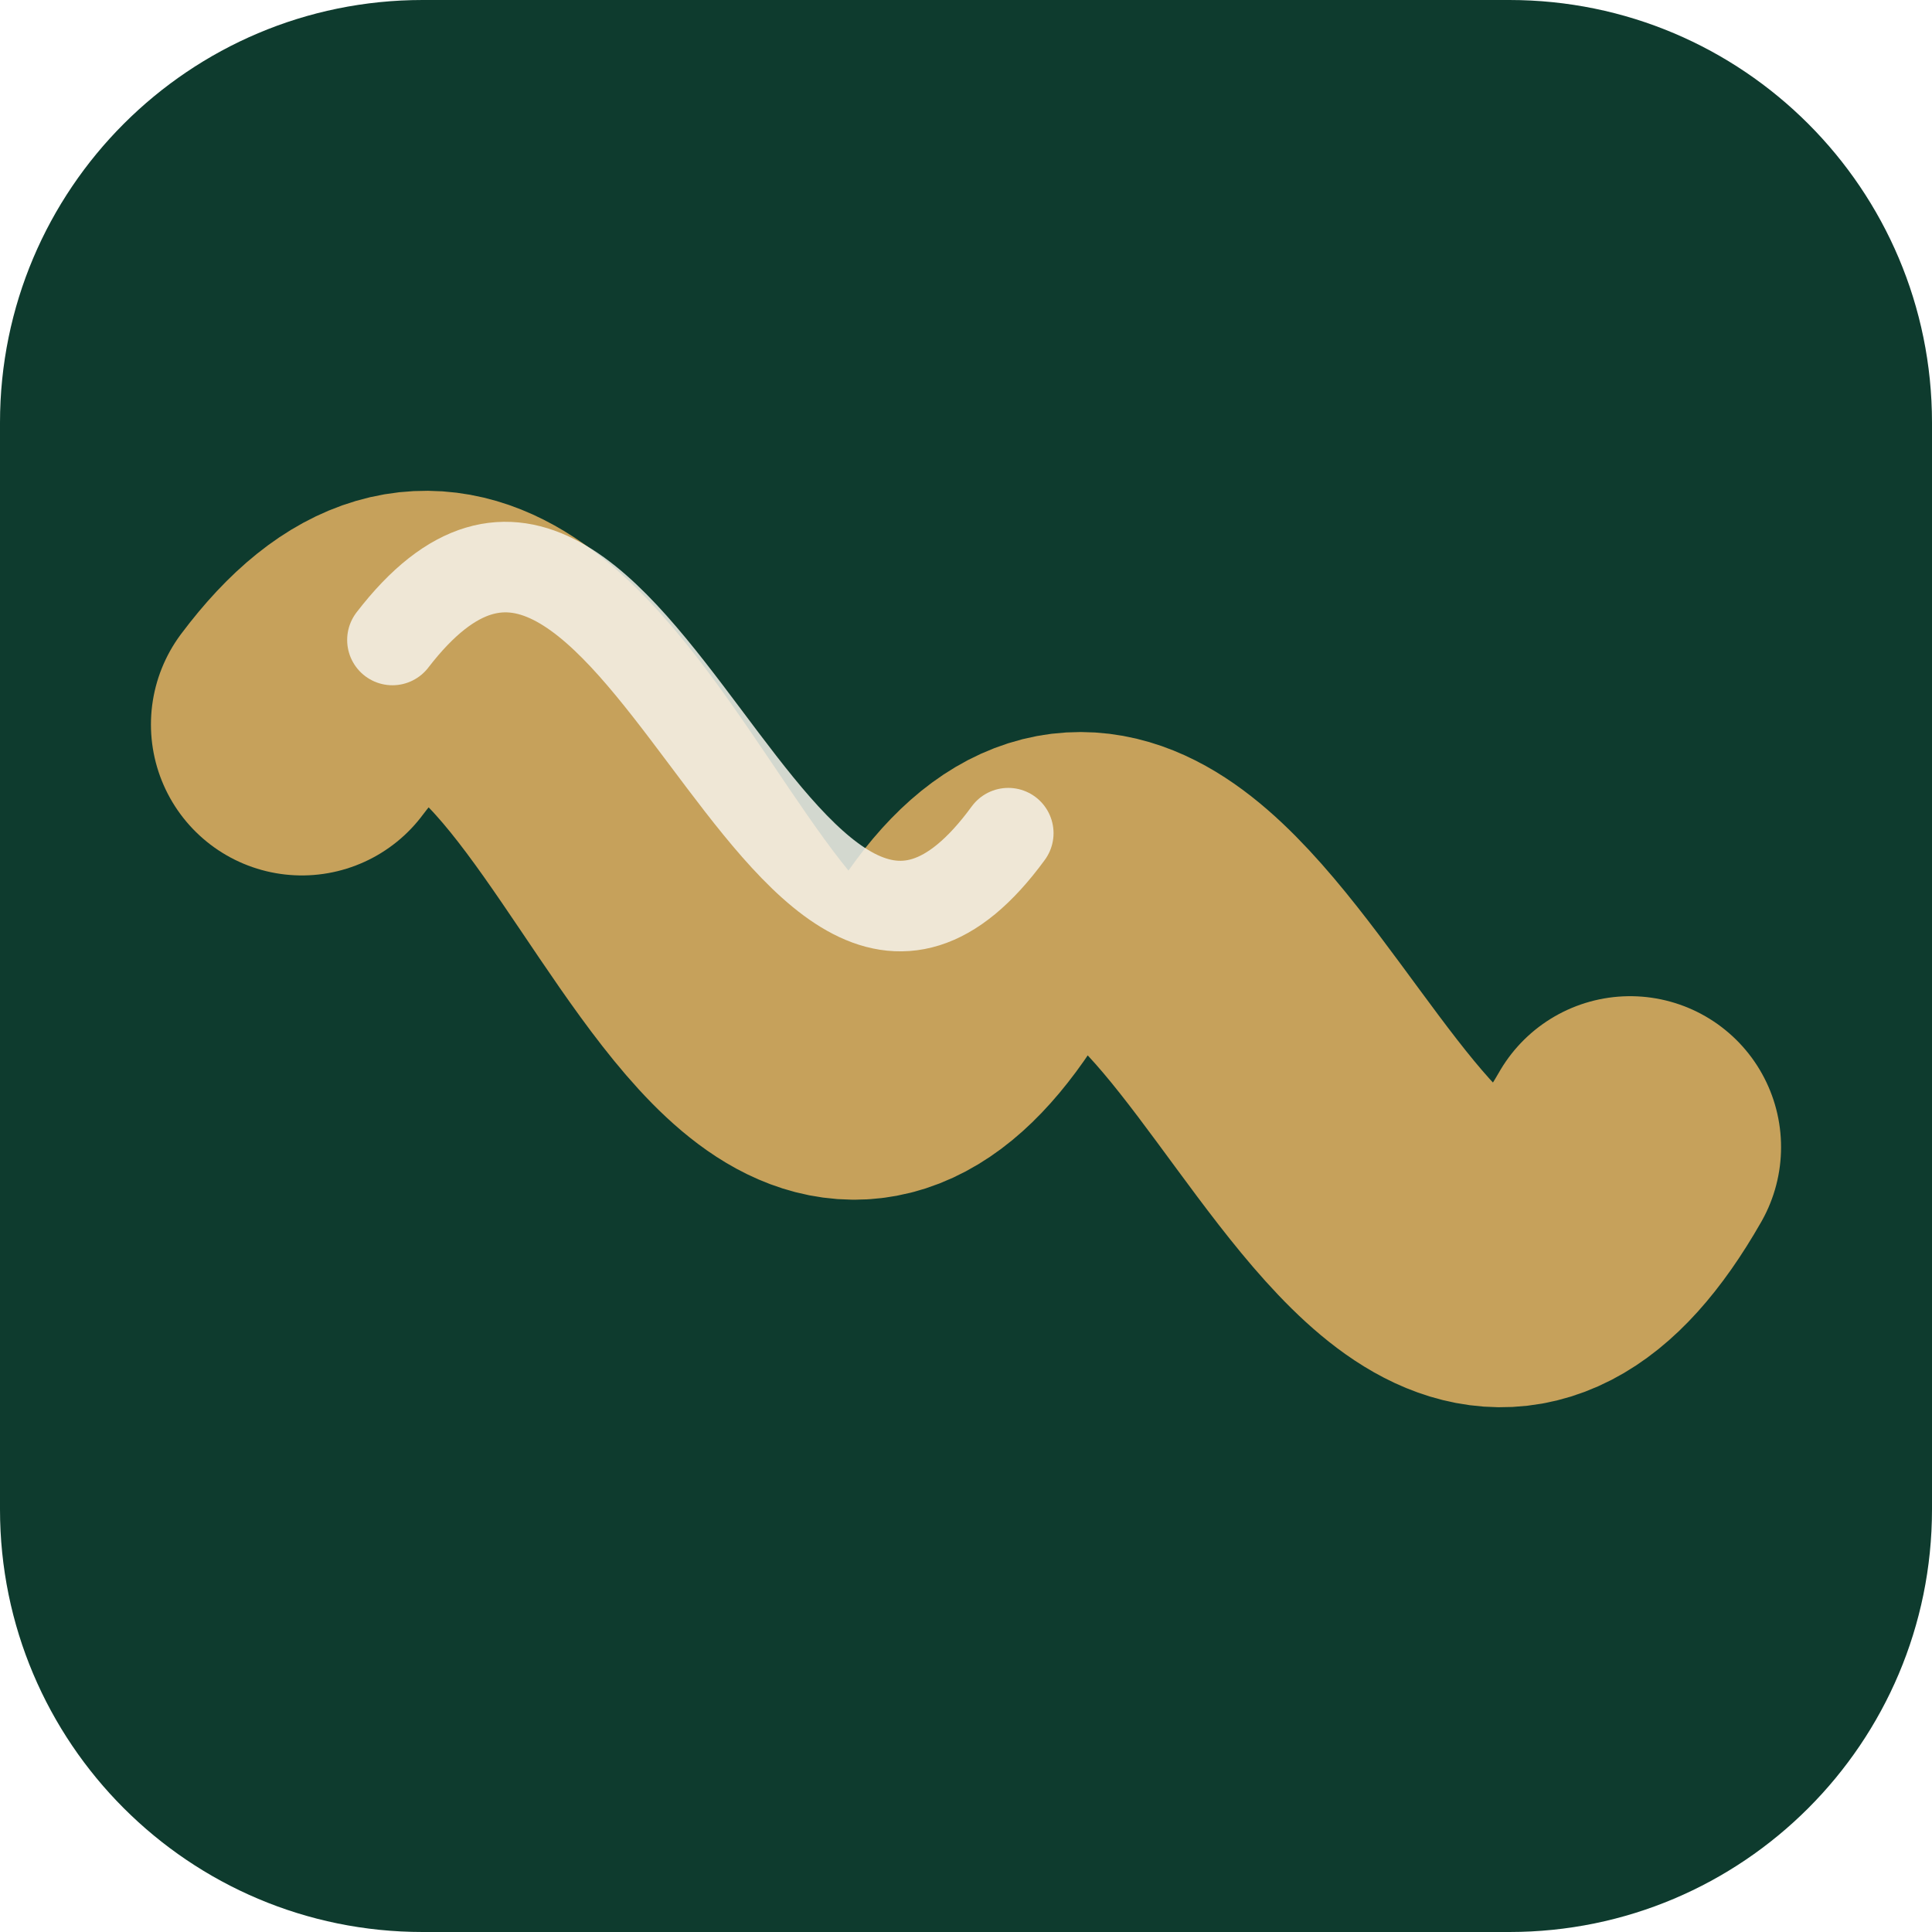
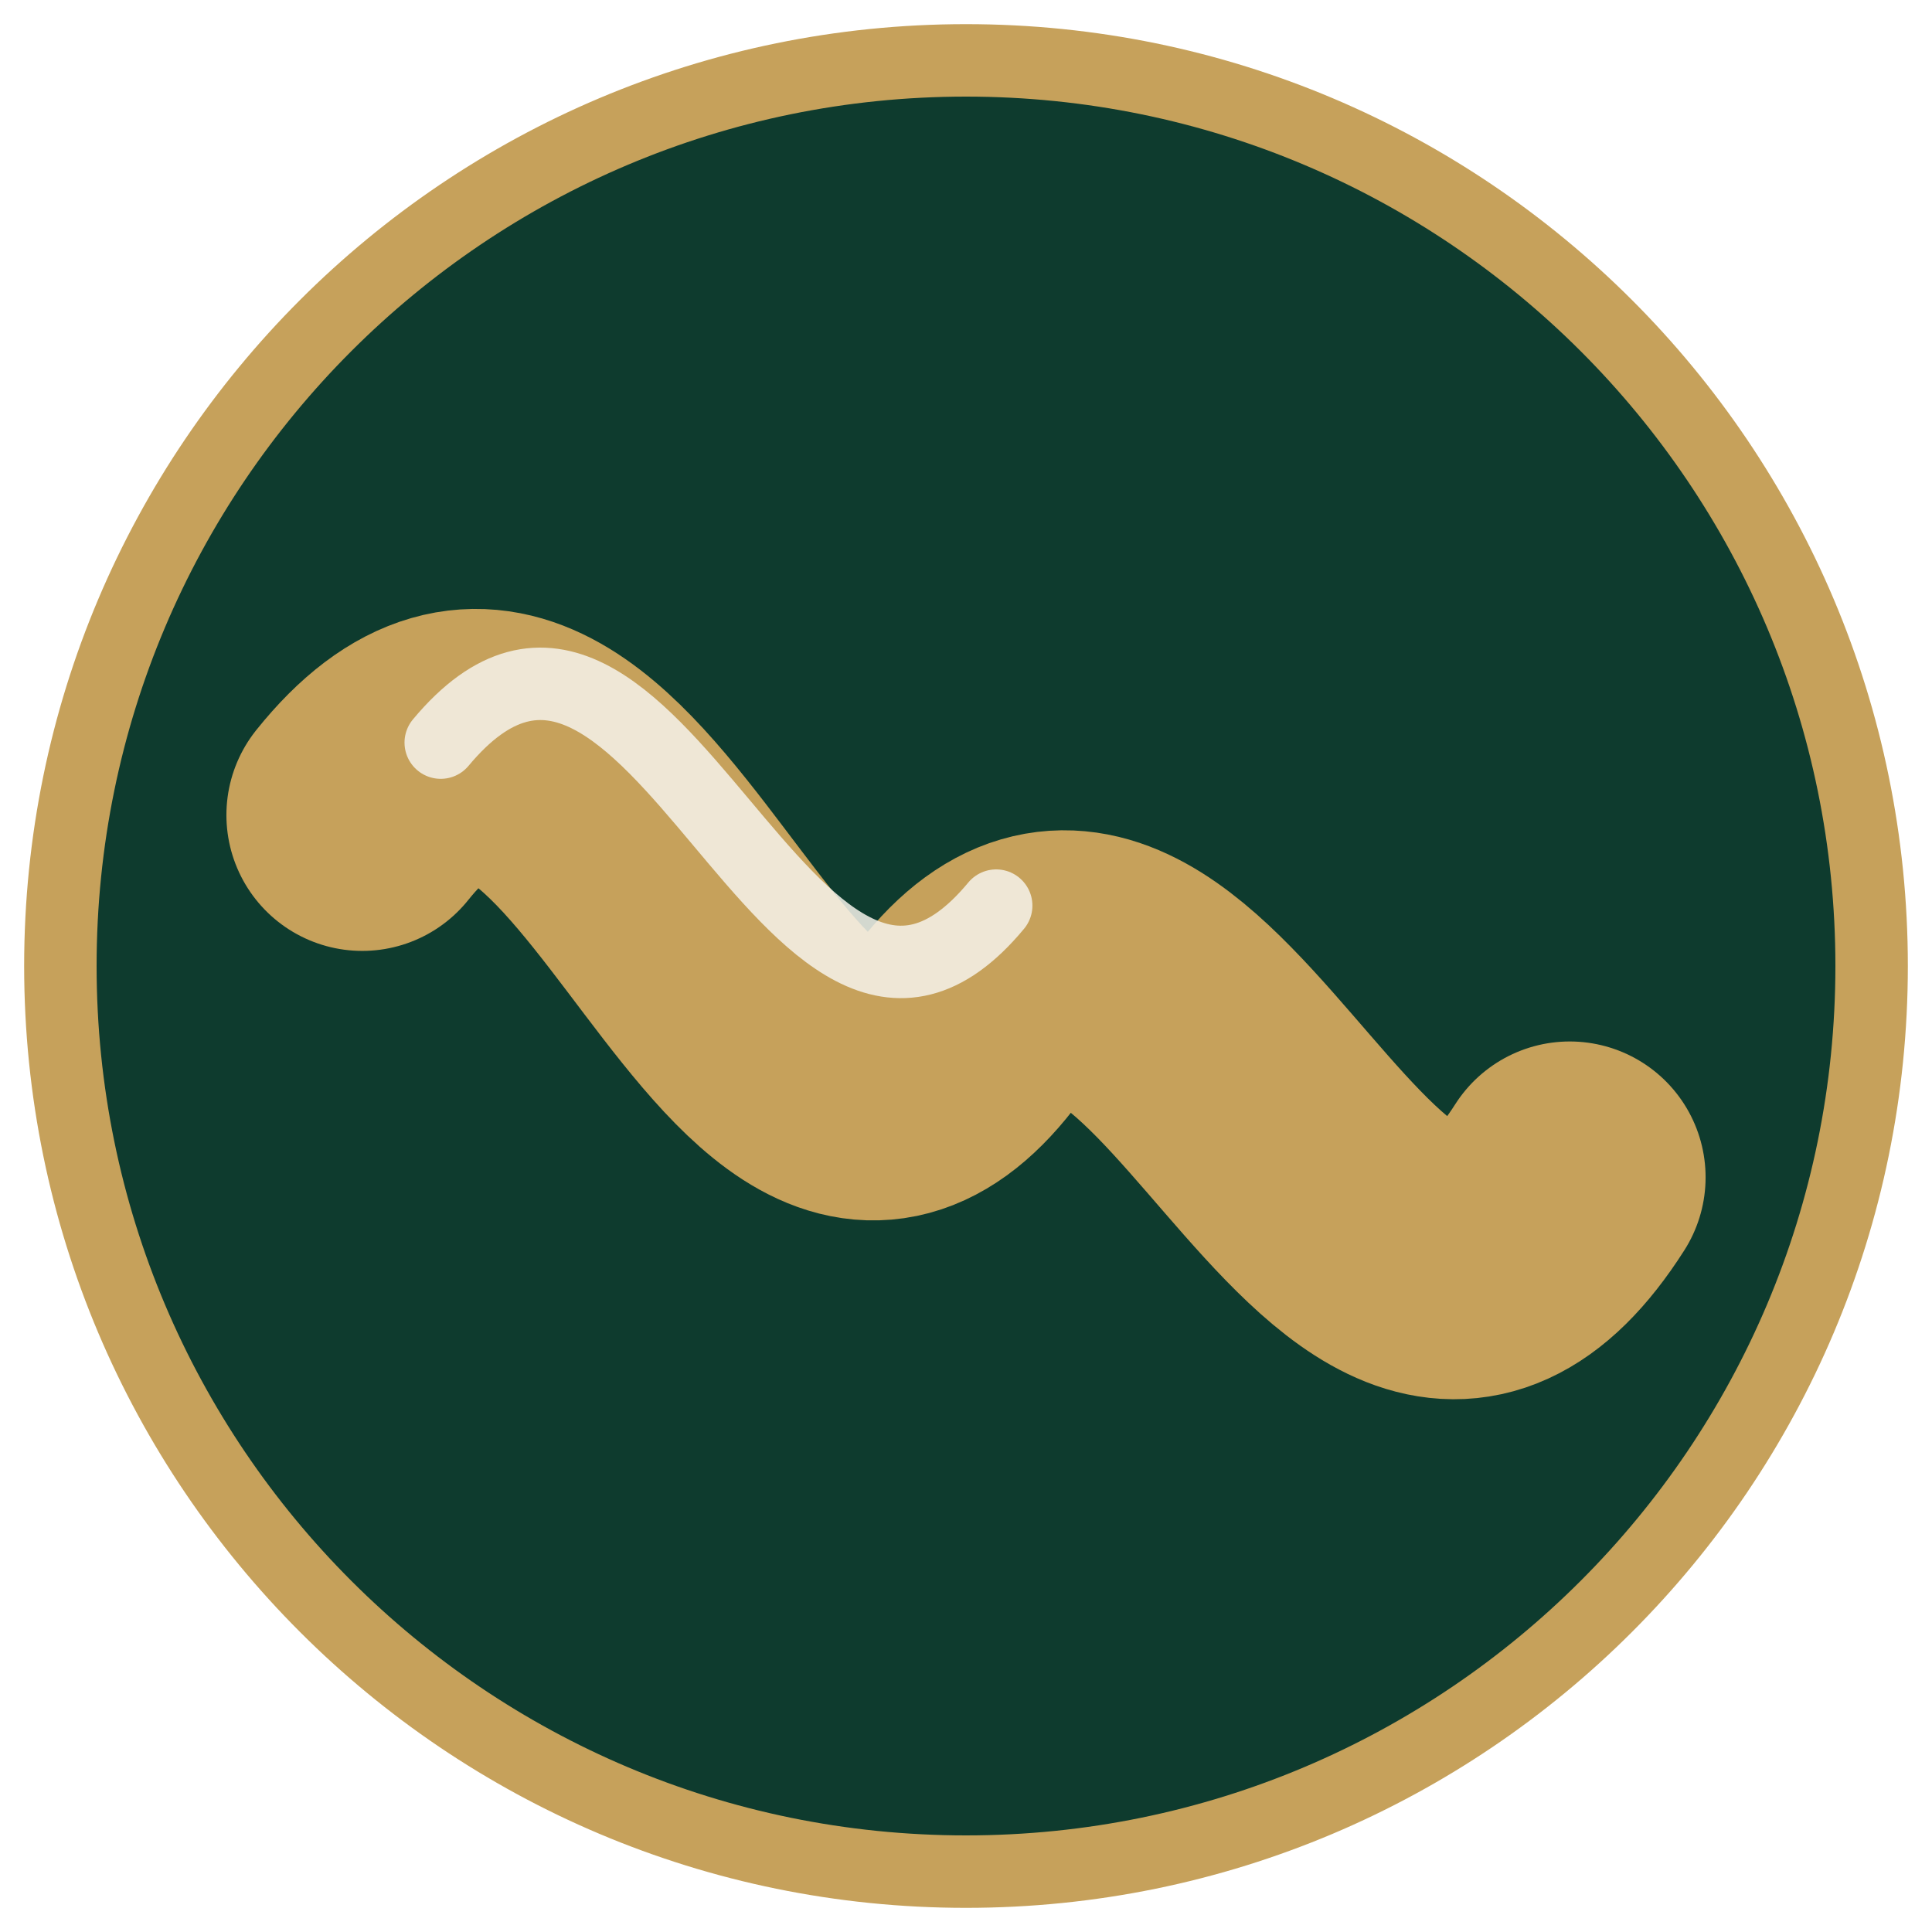
<svg xmlns="http://www.w3.org/2000/svg" viewBox="0 0 32 32" role="img" aria-label="Brook of Destiny Foundation">
-   <rect width="32" height="32" rx="7" fill="#0E3B2E" />
-   <path fill="none" stroke="#C6A15B" stroke-width="5" stroke-linecap="round" stroke-linejoin="round" d="M5 12c4.5-6 7 10 11 4 4-6 7 10 11 3" />
-   <path fill="none" stroke="#F6F3EB" stroke-width="1.5" stroke-linecap="round" opacity="0.85" d="M6.5 10.6c4-5.2 6.4 8.4 10.2 3.2" />
+   <circle cx="16" cy="16" r="15" fill="#0E3B2E" stroke="#C6A15B" stroke-width="1.2" />
+   <path fill="none" stroke="#C6A15B" stroke-width="4.5" stroke-linecap="round" stroke-linejoin="round" d="M6 13.5c4-5 6.5 8 10 3.5s6.5 8 10 2.5" />
+   <path fill="none" stroke="#F6F3EB" stroke-width="1.2" stroke-linecap="round" opacity="0.85" d="M7.3 12.3c3.5-4.2 5.8 6.8 9.2 2.7" />
</svg>
